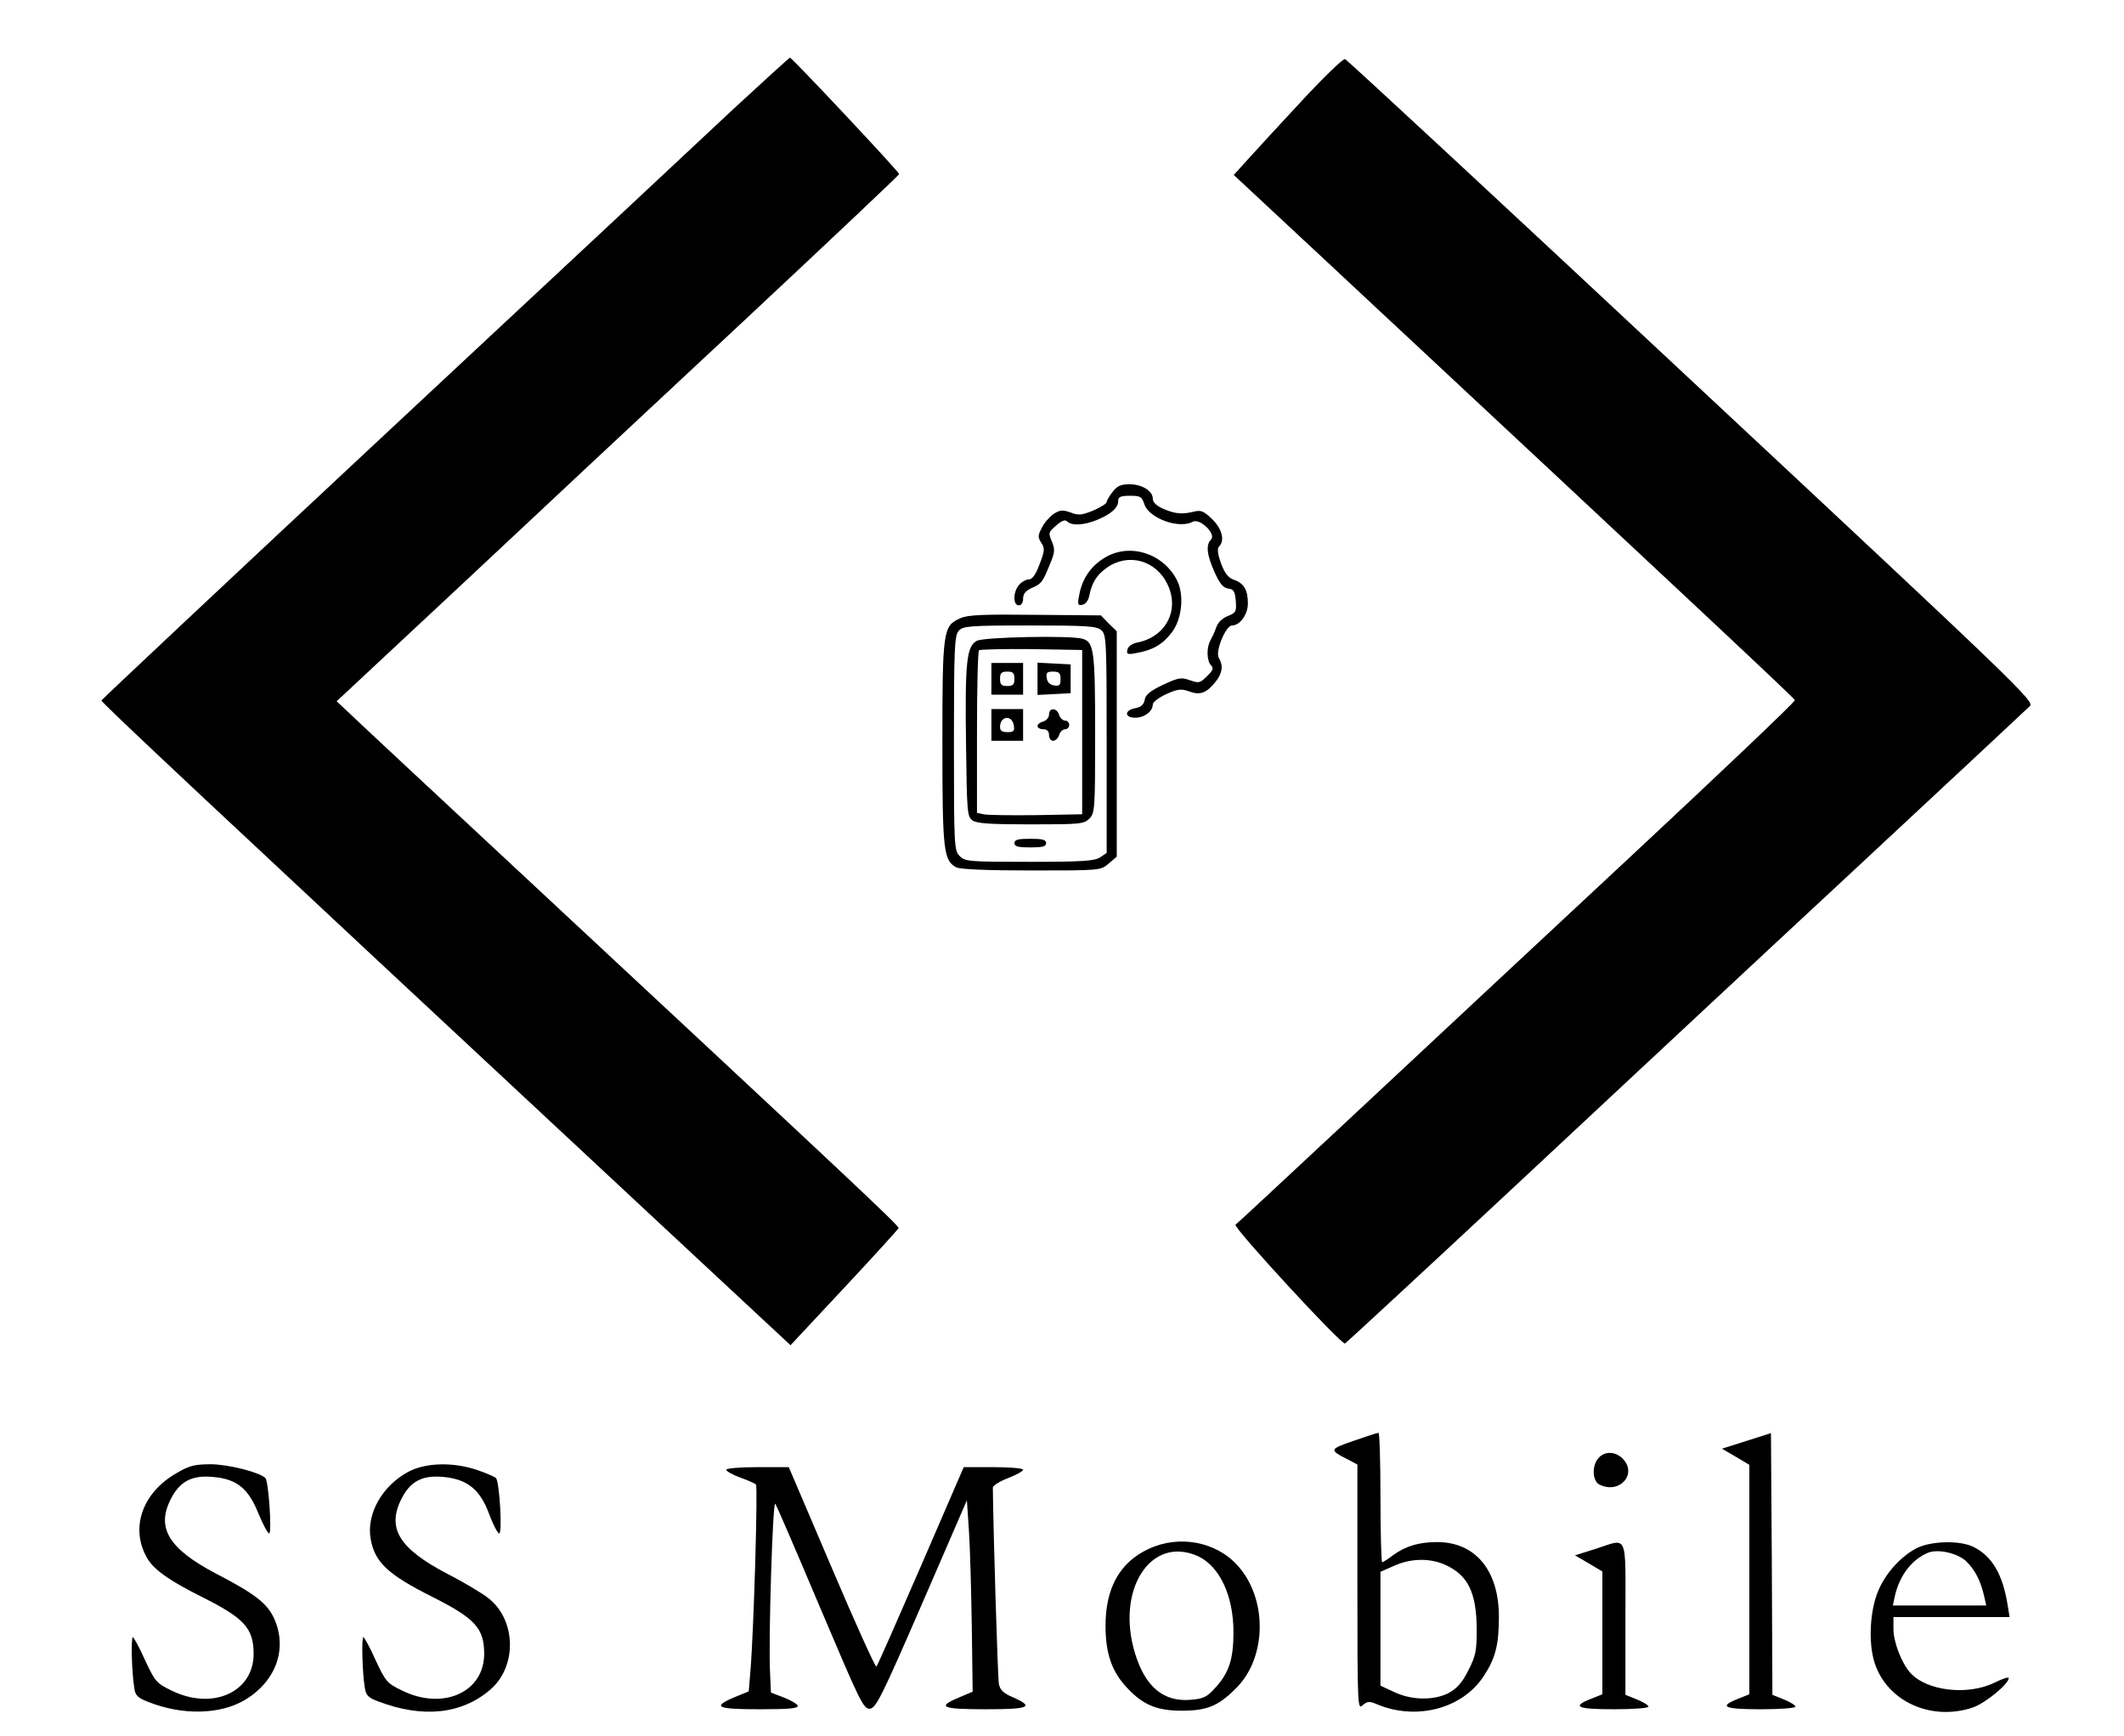
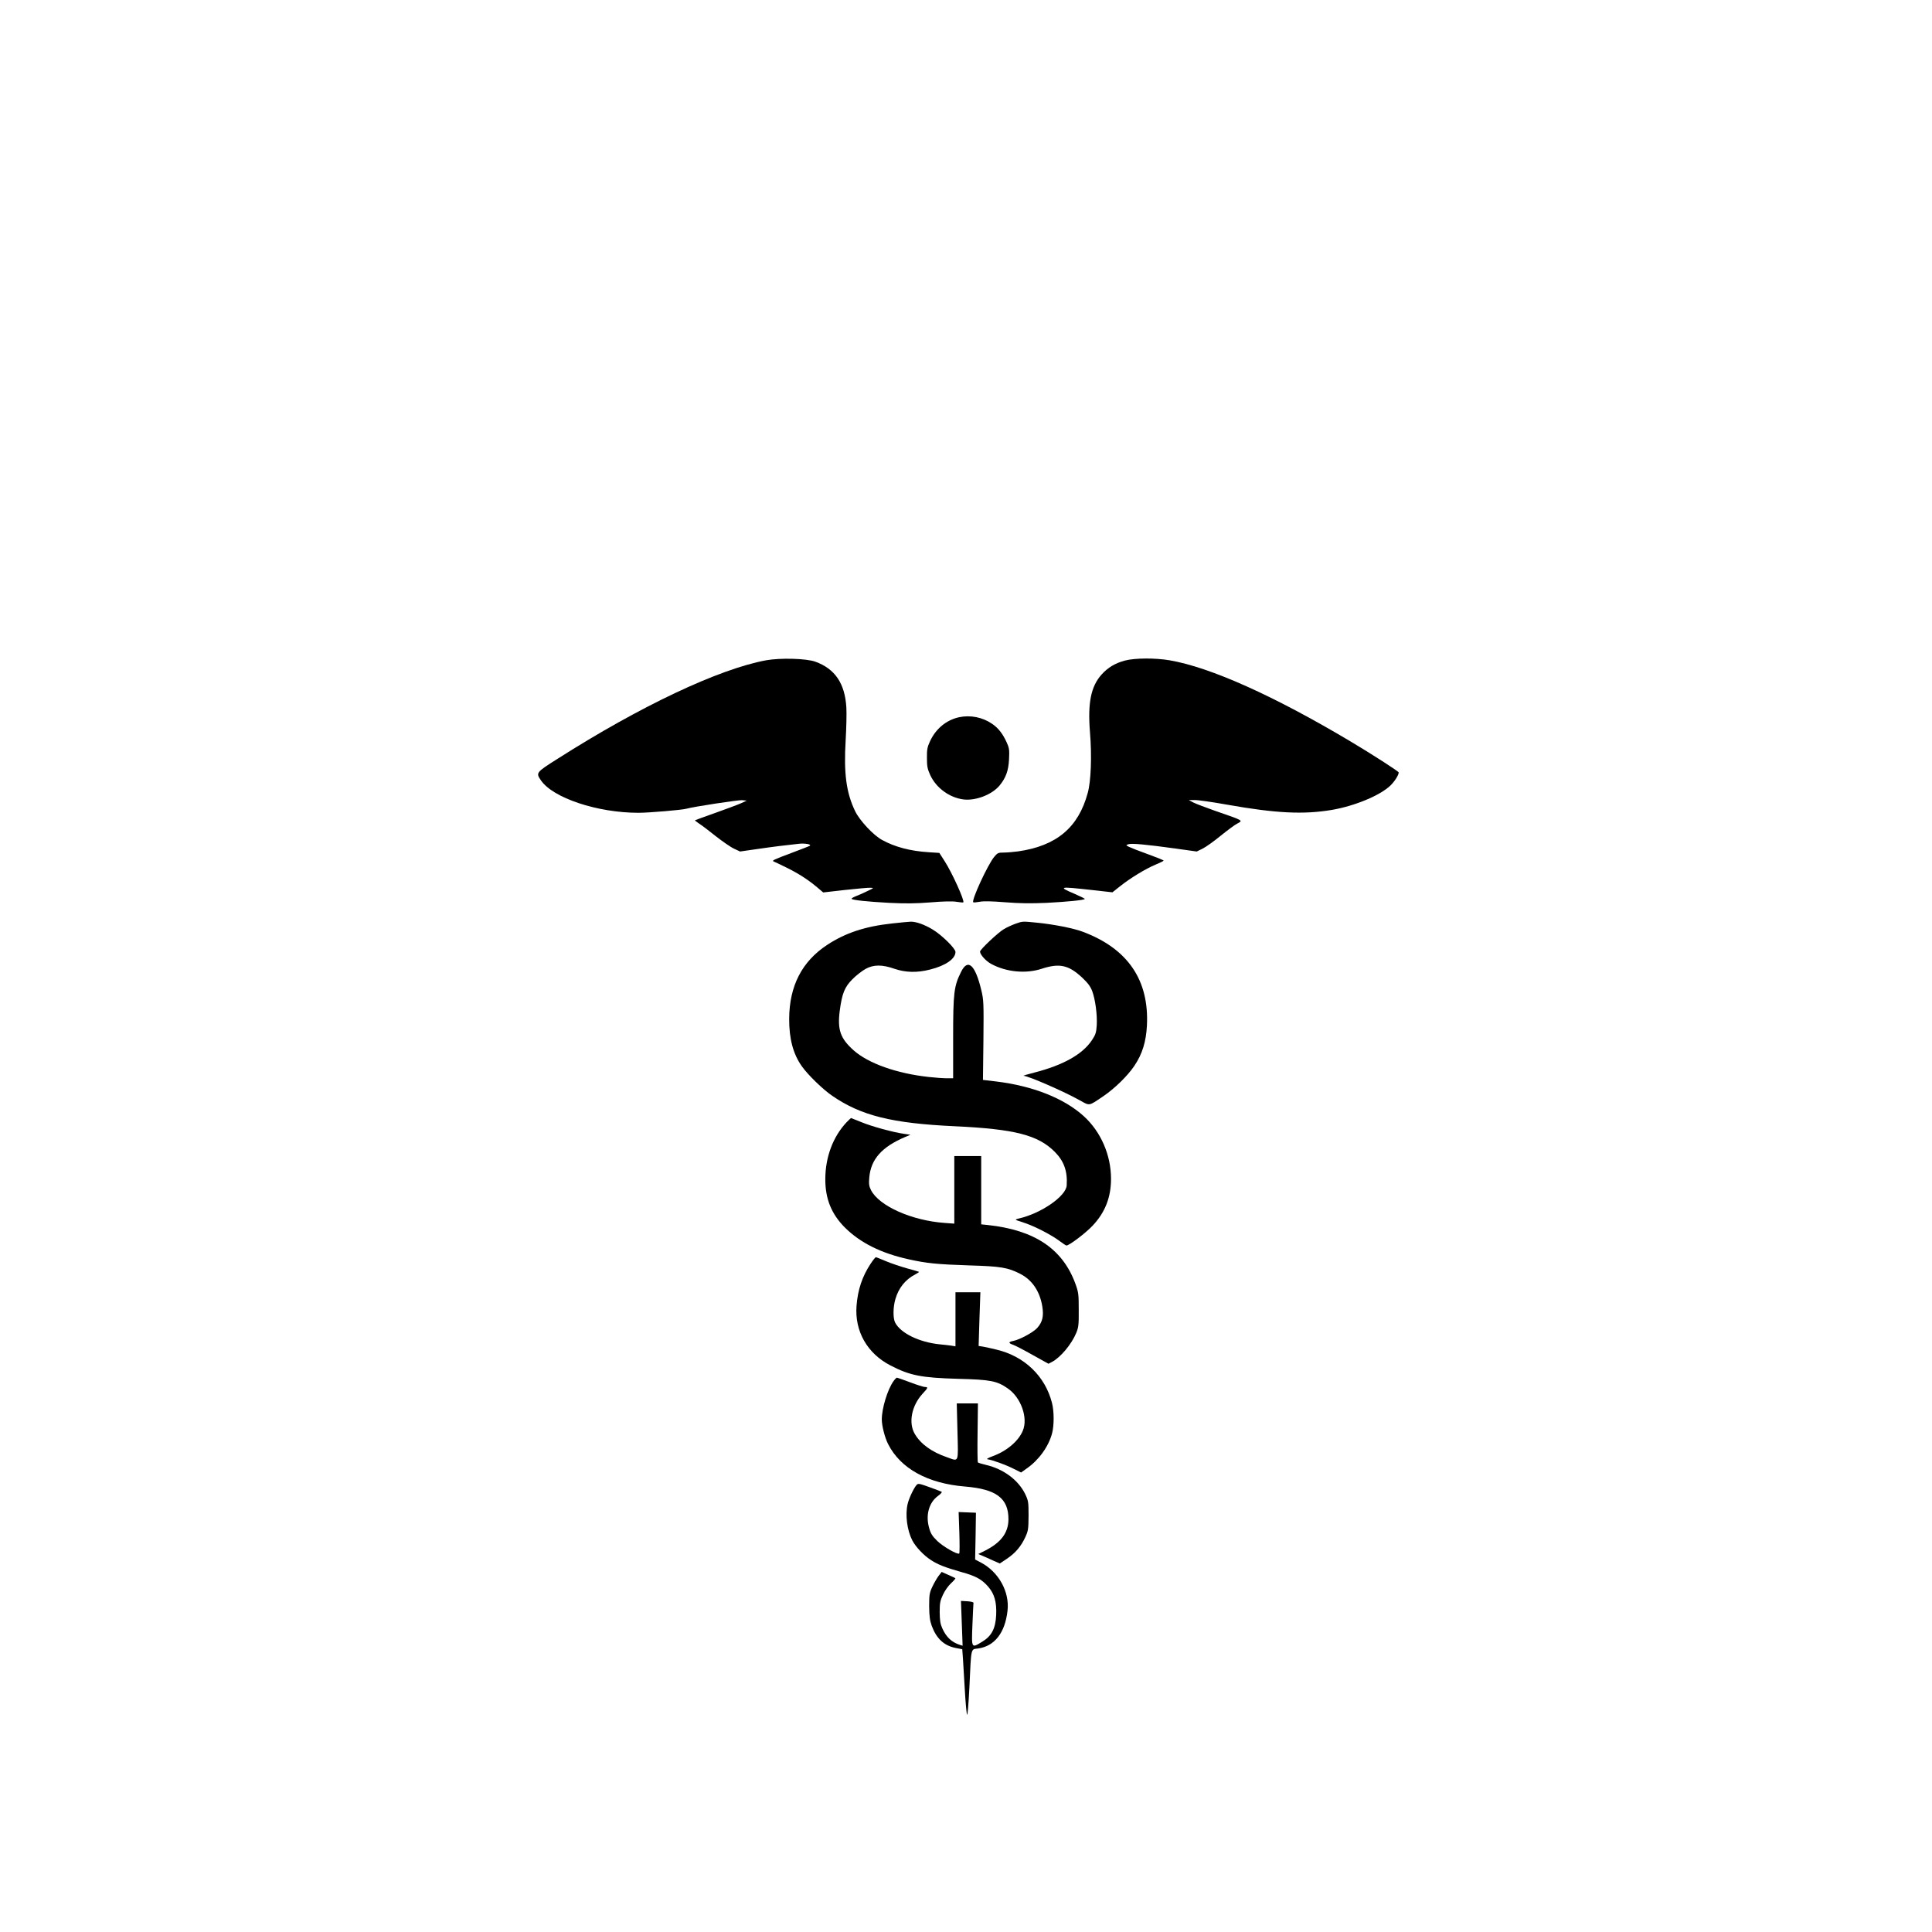
- <svg xmlns="http://www.w3.org/2000/svg" version="1.0" width="737pt" height="602pt" viewBox="0 0 737 602" preserveAspectRatio="xMidYMid meet">
-   <g transform="translate(0,602) scale(0.1,-0.1)" fill="#000000" stroke="none">
-     <path d="M2545 5642 c-104 -98 -640 -598 -1190 -1111 -550 -513 -1001 -937 -1003 -941 -2 -6 309 -298 1972 -1847 l419 -390 186 199 c102 109 187 203 189 207 3 8 -159 159 -1293 1215 -330 307 -613 571 -628 586 l-29 27 449 419 c246 231 685 641 976 912 290 271 527 495 527 498 0 8 -372 404 -379 404 -3 -1 -91 -81 -196 -178z" />
-     <path d="M4515 5668 c-77 -83 -161 -174 -187 -203 l-47 -52 322 -300 c1291 -1204 1622 -1514 1625 -1522 2 -5 -253 -247 -565 -538 -312 -291 -748 -697 -968 -903 -220 -205 -403 -376 -408 -379 -9 -9 368 -418 380 -412 4 2 265 243 578 535 314 293 842 786 1175 1095 333 310 613 571 623 581 18 16 -31 63 -1173 1129 -655 612 -1196 1114 -1203 1116 -7 2 -75 -64 -152 -147z" />
-     <path d="M3861 4314 c-12 -15 -21 -31 -21 -36 0 -5 -21 -18 -46 -29 -40 -16 -51 -18 -79 -7 -28 10 -37 9 -59 -5 -14 -10 -33 -31 -41 -48 -14 -27 -14 -33 -2 -52 13 -19 12 -28 -6 -75 -13 -35 -25 -52 -37 -52 -9 0 -24 -8 -33 -18 -22 -24 -23 -72 -2 -72 9 0 15 9 15 23 0 17 9 28 32 38 33 15 35 18 63 86 15 37 16 47 5 74 -13 30 -12 33 15 56 19 17 31 21 38 14 16 -16 59 -13 103 5 49 20 74 42 74 66 0 14 8 18 41 18 36 0 41 -3 50 -30 17 -49 121 -86 168 -60 25 13 82 -43 63 -62 -18 -18 -15 -52 12 -112 18 -41 30 -55 48 -58 19 -2 23 -10 26 -43 3 -37 0 -41 -27 -52 -19 -7 -35 -22 -41 -40 -5 -15 -15 -36 -20 -45 -14 -24 -13 -71 2 -86 10 -10 7 -18 -14 -38 -24 -24 -28 -25 -59 -14 -31 11 -40 9 -94 -16 -44 -21 -61 -35 -63 -52 -3 -16 -12 -25 -33 -29 -38 -7 -38 -33 0 -33 32 0 61 22 61 46 0 8 21 24 47 36 40 18 52 19 80 9 38 -14 60 -5 92 35 23 30 26 55 10 82 -13 21 24 112 46 112 27 0 55 38 55 76 0 46 -13 70 -47 82 -21 7 -33 22 -46 57 -12 33 -14 52 -7 59 21 21 10 62 -24 95 -29 28 -39 32 -63 26 -42 -10 -64 -8 -105 9 -25 11 -38 23 -38 36 0 27 -38 50 -81 50 -29 0 -43 -6 -58 -26z" />
-     <path d="M3833 4085 c-48 -29 -78 -73 -88 -128 -7 -34 -5 -39 11 -35 11 2 21 15 24 33 9 44 26 71 60 95 74 53 171 27 211 -57 43 -89 -5 -182 -104 -202 -20 -4 -33 -14 -35 -25 -4 -16 1 -18 34 -11 55 10 89 30 120 71 36 47 44 132 17 183 -49 93 -165 128 -250 76z" />
-     <path d="M3332 3875 c-60 -26 -62 -43 -62 -435 0 -373 4 -405 48 -429 13 -7 108 -11 261 -11 239 0 240 0 268 24 l28 24 0 391 0 391 -28 27 -27 28 -228 2 c-181 2 -234 0 -260 -12z m490 -42 c17 -15 18 -41 18 -394 l0 -378 -22 -15 c-19 -13 -60 -16 -245 -16 -210 0 -224 1 -243 20 -19 19 -20 33 -20 392 0 332 2 373 17 390 15 16 36 18 246 18 200 0 233 -2 249 -17z" />
-     <path d="M3390 3797 c-36 -18 -42 -72 -38 -360 3 -233 4 -250 22 -263 15 -11 61 -14 203 -14 170 0 184 1 203 20 19 19 20 33 20 295 0 287 -4 318 -44 329 -43 12 -340 6 -366 -7z m365 -317 l0 -285 -160 -3 c-88 -1 -170 0 -182 3 l-23 5 0 279 c0 153 3 281 7 285 4 3 86 5 182 4 l176 -3 0 -285z" />
-     <path d="M3440 3665 l0 -55 55 0 55 0 0 55 0 55 -55 0 -55 0 0 -55z m80 0 c0 -20 -5 -25 -25 -25 -20 0 -25 5 -25 25 0 20 5 25 25 25 20 0 25 -5 25 -25z" />
-     <path d="M3600 3665 l0 -56 58 3 57 3 0 50 0 50 -57 3 -58 3 0 -56z m80 -1 c0 -21 -4 -25 -22 -22 -15 2 -24 11 -26 26 -3 18 1 22 22 22 21 0 26 -5 26 -26z" />
-     <path d="M3440 3505 l0 -55 55 0 55 0 0 55 0 55 -55 0 -55 0 0 -55z m78 -3 c3 -18 -1 -22 -22 -22 -19 0 -26 5 -26 18 0 39 43 43 48 4z" />
-     <path d="M3640 3541 c0 -10 -9 -21 -20 -24 -11 -3 -20 -10 -20 -16 0 -6 9 -11 20 -11 13 0 20 -7 20 -20 0 -11 6 -20 14 -20 8 0 18 9 21 20 3 11 13 20 21 20 8 0 14 7 14 15 0 8 -6 15 -14 15 -8 0 -18 9 -21 20 -8 25 -35 26 -35 1z" />
-     <path d="M3520 3095 c0 -12 13 -15 55 -15 42 0 55 3 55 15 0 12 -13 15 -55 15 -42 0 -55 -3 -55 -15z" />
-     <path d="M4696 1021 c-84 -29 -85 -31 -18 -65 l32 -17 0 -426 c0 -413 1 -426 18 -409 17 14 23 15 53 2 135 -55 292 -14 366 97 42 63 54 110 54 208 0 161 -82 259 -214 259 -64 0 -110 -14 -154 -46 -17 -13 -34 -24 -37 -24 -3 0 -6 101 -6 225 0 124 -3 225 -7 224 -5 0 -43 -13 -87 -28z m319 -430 c79 -36 108 -96 109 -222 0 -77 -3 -93 -29 -144 -22 -44 -40 -63 -69 -79 -52 -26 -128 -25 -189 4 l-47 22 0 198 0 197 48 21 c58 26 124 27 177 3z" />
-     <path d="M6060 1021 l-85 -27 48 -28 47 -28 0 -398 0 -398 -40 -16 c-68 -27 -48 -36 80 -36 66 0 120 4 120 9 0 5 -18 16 -40 25 l-40 16 -2 454 -3 454 -85 -27z" />
-     <path d="M5547 962 c-24 -26 -22 -79 2 -92 69 -36 135 36 81 90 -25 25 -62 26 -83 2z" />
-     <path d="M614 910 c-122 -69 -164 -194 -102 -298 24 -39 76 -76 188 -132 148 -74 180 -109 180 -198 0 -133 -143 -197 -285 -127 -52 25 -57 31 -92 106 -19 43 -39 79 -42 79 -7 0 -4 -123 5 -176 3 -26 12 -34 47 -48 120 -48 251 -45 338 7 106 64 147 176 101 280 -24 54 -66 87 -205 159 -161 85 -205 157 -155 256 31 62 73 85 147 78 82 -7 122 -39 157 -125 16 -39 33 -71 38 -71 10 0 -2 181 -13 192 -19 20 -130 48 -190 48 -55 0 -75 -5 -117 -30z" />
-     <path d="M1419 915 c-92 -48 -148 -147 -133 -233 14 -82 59 -124 214 -202 149 -75 180 -109 180 -198 0 -133 -143 -197 -285 -127 -52 25 -57 31 -92 106 -19 43 -39 79 -42 79 -7 0 -4 -124 5 -176 4 -26 12 -34 47 -47 153 -58 287 -45 387 40 95 80 92 243 -6 319 -22 17 -85 55 -142 84 -166 87 -210 157 -160 258 31 63 73 85 147 78 83 -8 127 -44 158 -128 14 -38 30 -68 35 -68 12 0 1 180 -11 192 -3 4 -33 17 -65 28 -83 28 -177 26 -237 -5z" />
-     <path d="M2520 921 c0 -5 21 -17 48 -27 26 -9 50 -20 55 -24 7 -6 -7 -497 -19 -646 l-6 -72 -49 -20 c-80 -34 -63 -42 87 -42 104 0 135 3 132 13 -3 6 -25 19 -49 28 l-44 17 -3 68 c-6 108 9 597 18 587 4 -4 74 -167 156 -361 140 -330 150 -352 173 -350 21 3 41 43 180 363 l156 360 7 -105 c4 -58 8 -207 10 -332 l3 -227 -47 -20 c-79 -33 -61 -41 92 -41 152 0 170 8 96 41 -34 14 -46 26 -50 47 -4 20 -19 515 -21 681 0 7 24 22 53 33 28 11 52 24 52 29 0 5 -46 9 -103 9 l-103 0 -148 -342 c-82 -189 -151 -346 -155 -350 -3 -4 -73 150 -155 343 l-149 349 -109 0 c-59 0 -108 -4 -108 -9z" />
-     <path d="M3985 646 c-99 -46 -149 -135 -149 -266 0 -97 22 -161 77 -218 54 -57 102 -77 187 -77 88 0 127 16 188 77 108 106 111 310 7 426 -75 84 -204 108 -310 58z m172 -25 c75 -35 123 -137 123 -264 0 -91 -15 -139 -60 -189 -31 -35 -42 -41 -86 -45 -95 -9 -159 43 -195 159 -69 222 54 413 218 339z" />
-     <path d="M5535 646 l-70 -22 48 -28 47 -28 0 -213 0 -213 -40 -16 c-68 -27 -48 -36 80 -36 66 0 120 4 120 9 0 5 -18 16 -40 25 l-40 16 0 265 c0 304 11 278 -105 241z" />
-     <path d="M6655 651 c-53 -25 -109 -84 -136 -146 -31 -69 -37 -185 -14 -255 44 -134 197 -202 340 -154 44 15 125 82 125 102 0 5 -22 -2 -50 -16 -92 -45 -235 -29 -292 35 -29 32 -58 106 -58 151 l0 42 201 0 202 0 -7 43 c-17 106 -55 170 -120 201 -46 22 -140 20 -191 -3z m167 -47 c31 -30 51 -69 63 -123 l7 -31 -162 0 -162 0 7 33 c16 71 59 127 115 150 35 14 101 -1 132 -29z" />
+ <svg xmlns="http://www.w3.org/2000/svg" version="1.0" width="1652pt" height="1652pt" viewBox="0 0 1652 1652" preserveAspectRatio="xMidYMid meet">
+   <g transform="translate(0,1652) scale(0.1,-0.1)" fill="#000000" stroke="none">
+     <path d="M6550 10874 c-404 -75 -1074 -391 -1782 -842 -185 -117 -187 -120 -143 -184 102 -151 484 -278 834 -278 88 0 373 24 411 35 60 17 441 75 474 73 l41 -4 -50 -23 c-27 -12 -126 -49 -219 -82 -93 -33 -171 -61 -173 -63 -2 -2 13 -14 33 -27 21 -13 85 -61 143 -108 59 -46 129 -95 158 -108 l51 -24 139 20 c137 20 258 35 363 46 53 6 113 -5 94 -17 -5 -4 -76 -31 -158 -62 -152 -57 -170 -65 -149 -73 7 -3 53 -24 103 -49 101 -49 189 -105 267 -171 l52 -44 185 21 c102 11 200 20 218 19 32 -1 32 -1 -22 -27 -30 -15 -75 -35 -99 -44 -25 -10 -42 -20 -39 -24 11 -11 136 -24 320 -34 141 -7 228 -6 355 4 108 9 187 11 222 5 30 -5 56 -7 58 -5 13 13 -96 254 -160 353 l-45 70 -93 6 c-157 10 -288 45 -397 105 -74 40 -191 166 -229 244 -77 158 -99 326 -82 608 6 102 9 228 6 280 -12 206 -97 331 -265 392 -77 28 -299 34 -422 12z" />
+     <path d="M9620 10872 c-84 -22 -147 -60 -201 -120 -91 -102 -119 -243 -99 -492 17 -202 9 -419 -19 -520 -80 -296 -267 -453 -596 -500 -38 -5 -93 -10 -122 -10 -47 0 -54 -3 -82 -37 -56 -68 -196 -372 -179 -388 3 -3 27 -1 54 4 34 7 104 5 219 -4 127 -10 217 -11 356 -5 173 9 316 23 325 33 3 2 -35 21 -83 42 -150 64 -140 66 141 35 l178 -20 63 50 c90 72 222 152 304 186 39 16 71 32 71 35 0 4 -60 28 -132 54 -73 26 -146 55 -163 63 -29 15 -29 15 -7 23 27 10 153 -2 406 -37 l179 -25 51 25 c28 14 98 64 154 110 57 46 119 92 138 102 55 30 67 23 -192 113 -77 27 -158 58 -180 69 l-39 21 50 0 c28 1 151 -17 275 -39 422 -75 658 -86 900 -45 196 34 410 123 499 208 36 35 71 90 71 112 0 9 -235 160 -415 267 -653 389 -1195 632 -1544 692 -123 21 -296 20 -381 -2z" />
+     <path d="M8200 10387 c-109 -24 -199 -99 -248 -206 -22 -47 -27 -70 -26 -141 0 -72 4 -94 28 -147 51 -111 165 -194 286 -209 104 -12 241 41 306 118 55 67 77 127 82 225 4 82 2 97 -21 147 -34 74 -71 121 -124 157 -81 56 -186 77 -283 56z" />
+     <path d="M7630 8624 c-233 -25 -401 -81 -558 -184 -215 -142 -322 -350 -324 -630 -1 -171 34 -303 108 -407 51 -73 180 -198 259 -252 246 -170 510 -236 1045 -261 517 -24 717 -75 861 -221 77 -78 108 -165 100 -285 -5 -92 -219 -240 -409 -283 -22 -5 -31 -10 -22 -14 8 -3 44 -15 80 -27 89 -31 224 -102 288 -150 29 -22 56 -40 61 -40 24 0 165 107 223 169 107 113 158 242 158 401 0 204 -87 403 -233 536 -170 154 -437 259 -752 297 l-110 13 4 339 c3 318 2 346 -18 428 -52 218 -115 275 -173 157 -61 -122 -68 -178 -68 -562 l0 -348 -55 0 c-31 0 -99 5 -153 11 -275 30 -517 116 -643 228 -113 101 -139 175 -119 335 20 152 42 206 109 273 31 32 82 71 112 88 69 38 142 38 248 1 93 -32 194 -35 305 -6 132 33 216 92 216 150 0 30 -117 145 -195 192 -71 43 -143 68 -188 67 -18 -1 -88 -7 -157 -15z" />
+     <path d="M8685 8622 c-28 -10 -73 -30 -100 -46 -50 -29 -205 -175 -205 -193 0 -25 50 -81 95 -105 129 -70 296 -86 431 -42 153 50 231 33 347 -75 49 -46 71 -76 86 -115 27 -73 44 -203 39 -292 -4 -64 -10 -81 -41 -128 -80 -121 -246 -214 -492 -277 -60 -15 -102 -28 -92 -28 42 -2 343 -133 479 -209 88 -49 75 -51 197 31 101 68 212 176 271 264 67 99 100 206 107 343 20 390 -164 659 -549 803 -78 30 -249 63 -387 77 -130 13 -126 13 -186 -8z" />
+     <path d="M7238 6923 c-115 -123 -180 -295 -181 -483 -1 -170 52 -300 167 -416 132 -131 310 -220 546 -272 153 -34 240 -43 515 -52 274 -8 332 -18 438 -72 101 -51 167 -147 189 -276 14 -85 3 -135 -43 -187 -33 -37 -149 -100 -205 -111 -43 -8 -43 -19 -1 -33 17 -6 93 -45 167 -87 l135 -75 31 16 c72 38 166 150 206 246 20 48 23 70 22 199 0 136 -2 150 -30 227 -110 296 -349 455 -746 498 l-58 6 0 292 0 292 -115 0 -115 0 0 -289 0 -289 -82 6 c-281 20 -560 144 -630 280 -17 34 -20 53 -15 108 13 156 107 262 307 347 l45 19 -55 8 c-93 13 -276 63 -365 100 -47 19 -87 35 -88 35 -2 0 -19 -17 -39 -37z" />
+     <path d="M7445 5715 c-72 -109 -110 -221 -121 -360 -17 -218 92 -409 291 -511 166 -86 263 -105 580 -114 276 -7 330 -18 422 -82 113 -77 175 -252 129 -361 -37 -90 -138 -175 -259 -219 -40 -15 -55 -24 -42 -26 45 -7 154 -47 218 -79 l68 -34 46 33 c104 71 189 188 219 302 18 68 18 188 -1 261 -58 227 -234 397 -471 454 -43 11 -96 22 -117 26 l-39 6 7 230 8 229 -107 0 -106 0 0 -231 0 -231 -37 6 c-21 3 -65 8 -98 11 -175 18 -334 95 -381 186 -19 37 -18 132 2 200 28 97 86 169 172 213 19 10 32 19 30 21 -1 1 -47 15 -100 29 -54 15 -135 42 -180 61 -45 19 -85 35 -89 35 -4 0 -24 -25 -44 -55z" />
+     <path d="M7640 4710 c-51 -71 -100 -233 -100 -327 0 -55 26 -156 54 -211 106 -209 338 -337 658 -363 268 -22 372 -101 371 -281 -1 -115 -64 -198 -198 -266 l-60 -30 35 -15 c19 -8 61 -26 92 -41 l57 -25 60 40 c73 49 121 105 158 185 25 54 27 69 28 184 0 118 -2 128 -29 185 -59 120 -185 214 -335 249 -35 8 -66 18 -69 21 -4 4 -5 119 -3 256 l3 249 -90 0 -91 0 6 -240 c7 -275 14 -257 -88 -221 -132 45 -226 113 -277 200 -56 95 -27 242 67 344 47 50 49 57 20 57 -11 0 -68 18 -126 40 -59 22 -110 40 -114 40 -4 0 -17 -13 -29 -30z" />
+     <path d="M7837 3822 c-24 -27 -65 -114 -76 -162 -22 -93 -5 -224 40 -312 28 -54 99 -130 160 -168 59 -39 122 -63 259 -102 124 -34 174 -62 228 -123 55 -63 75 -133 70 -244 -5 -115 -39 -180 -118 -228 -95 -58 -93 -61 -85 145 4 97 8 182 9 187 0 6 -23 11 -53 13 l-54 3 7 -191 7 -192 -23 7 c-69 22 -116 65 -150 140 -18 40 -22 68 -23 140 0 77 4 98 28 149 15 33 46 77 69 98 23 21 39 40 37 43 -3 2 -30 16 -61 29 l-56 25 -27 -35 c-14 -19 -38 -60 -53 -92 -24 -51 -27 -68 -27 -167 1 -86 6 -122 22 -167 41 -110 105 -169 203 -189 l58 -11 6 -82 c3 -44 10 -165 16 -268 6 -103 14 -197 19 -209 4 -14 12 77 20 232 16 348 11 325 73 333 142 19 232 134 253 323 19 162 -76 333 -229 413 l-48 25 4 200 3 200 -74 3 -74 3 6 -175 c3 -97 3 -178 -1 -180 -17 -10 -139 60 -188 108 -42 41 -56 63 -69 110 -32 110 -2 219 76 275 22 16 36 32 31 35 -5 3 -52 21 -105 40 -89 32 -96 33 -110 18z" />
  </g>
</svg>
